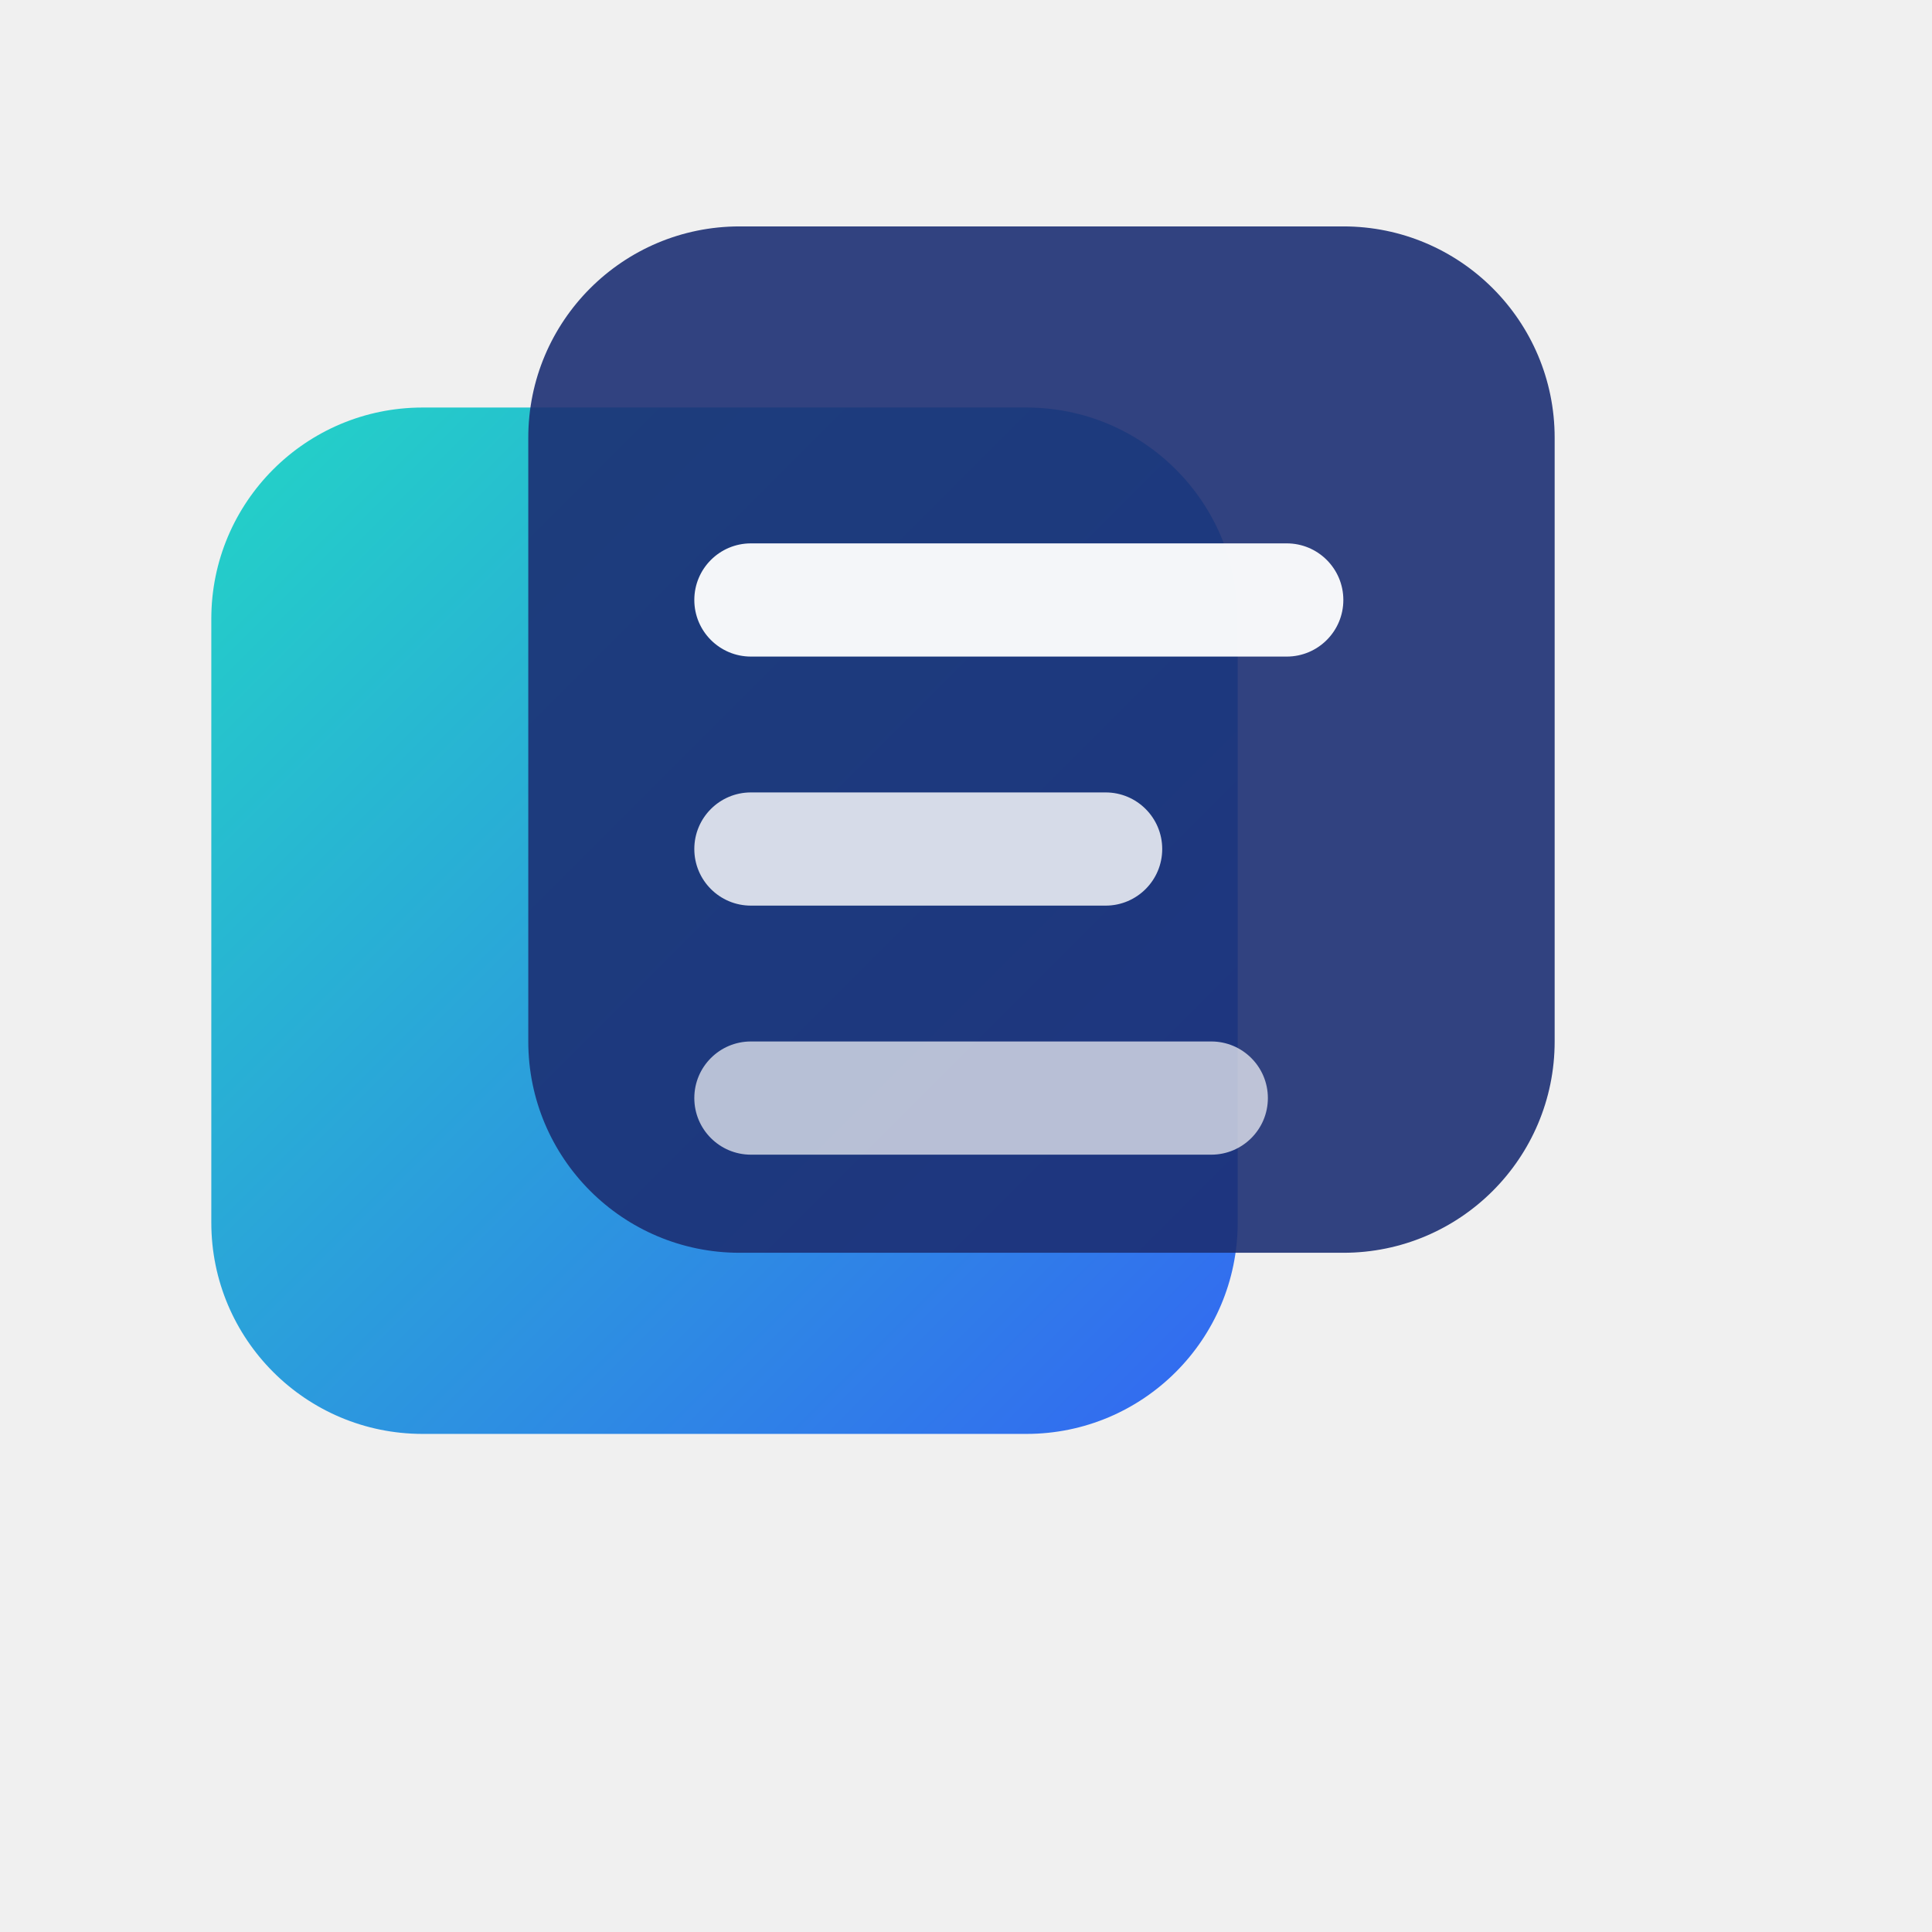
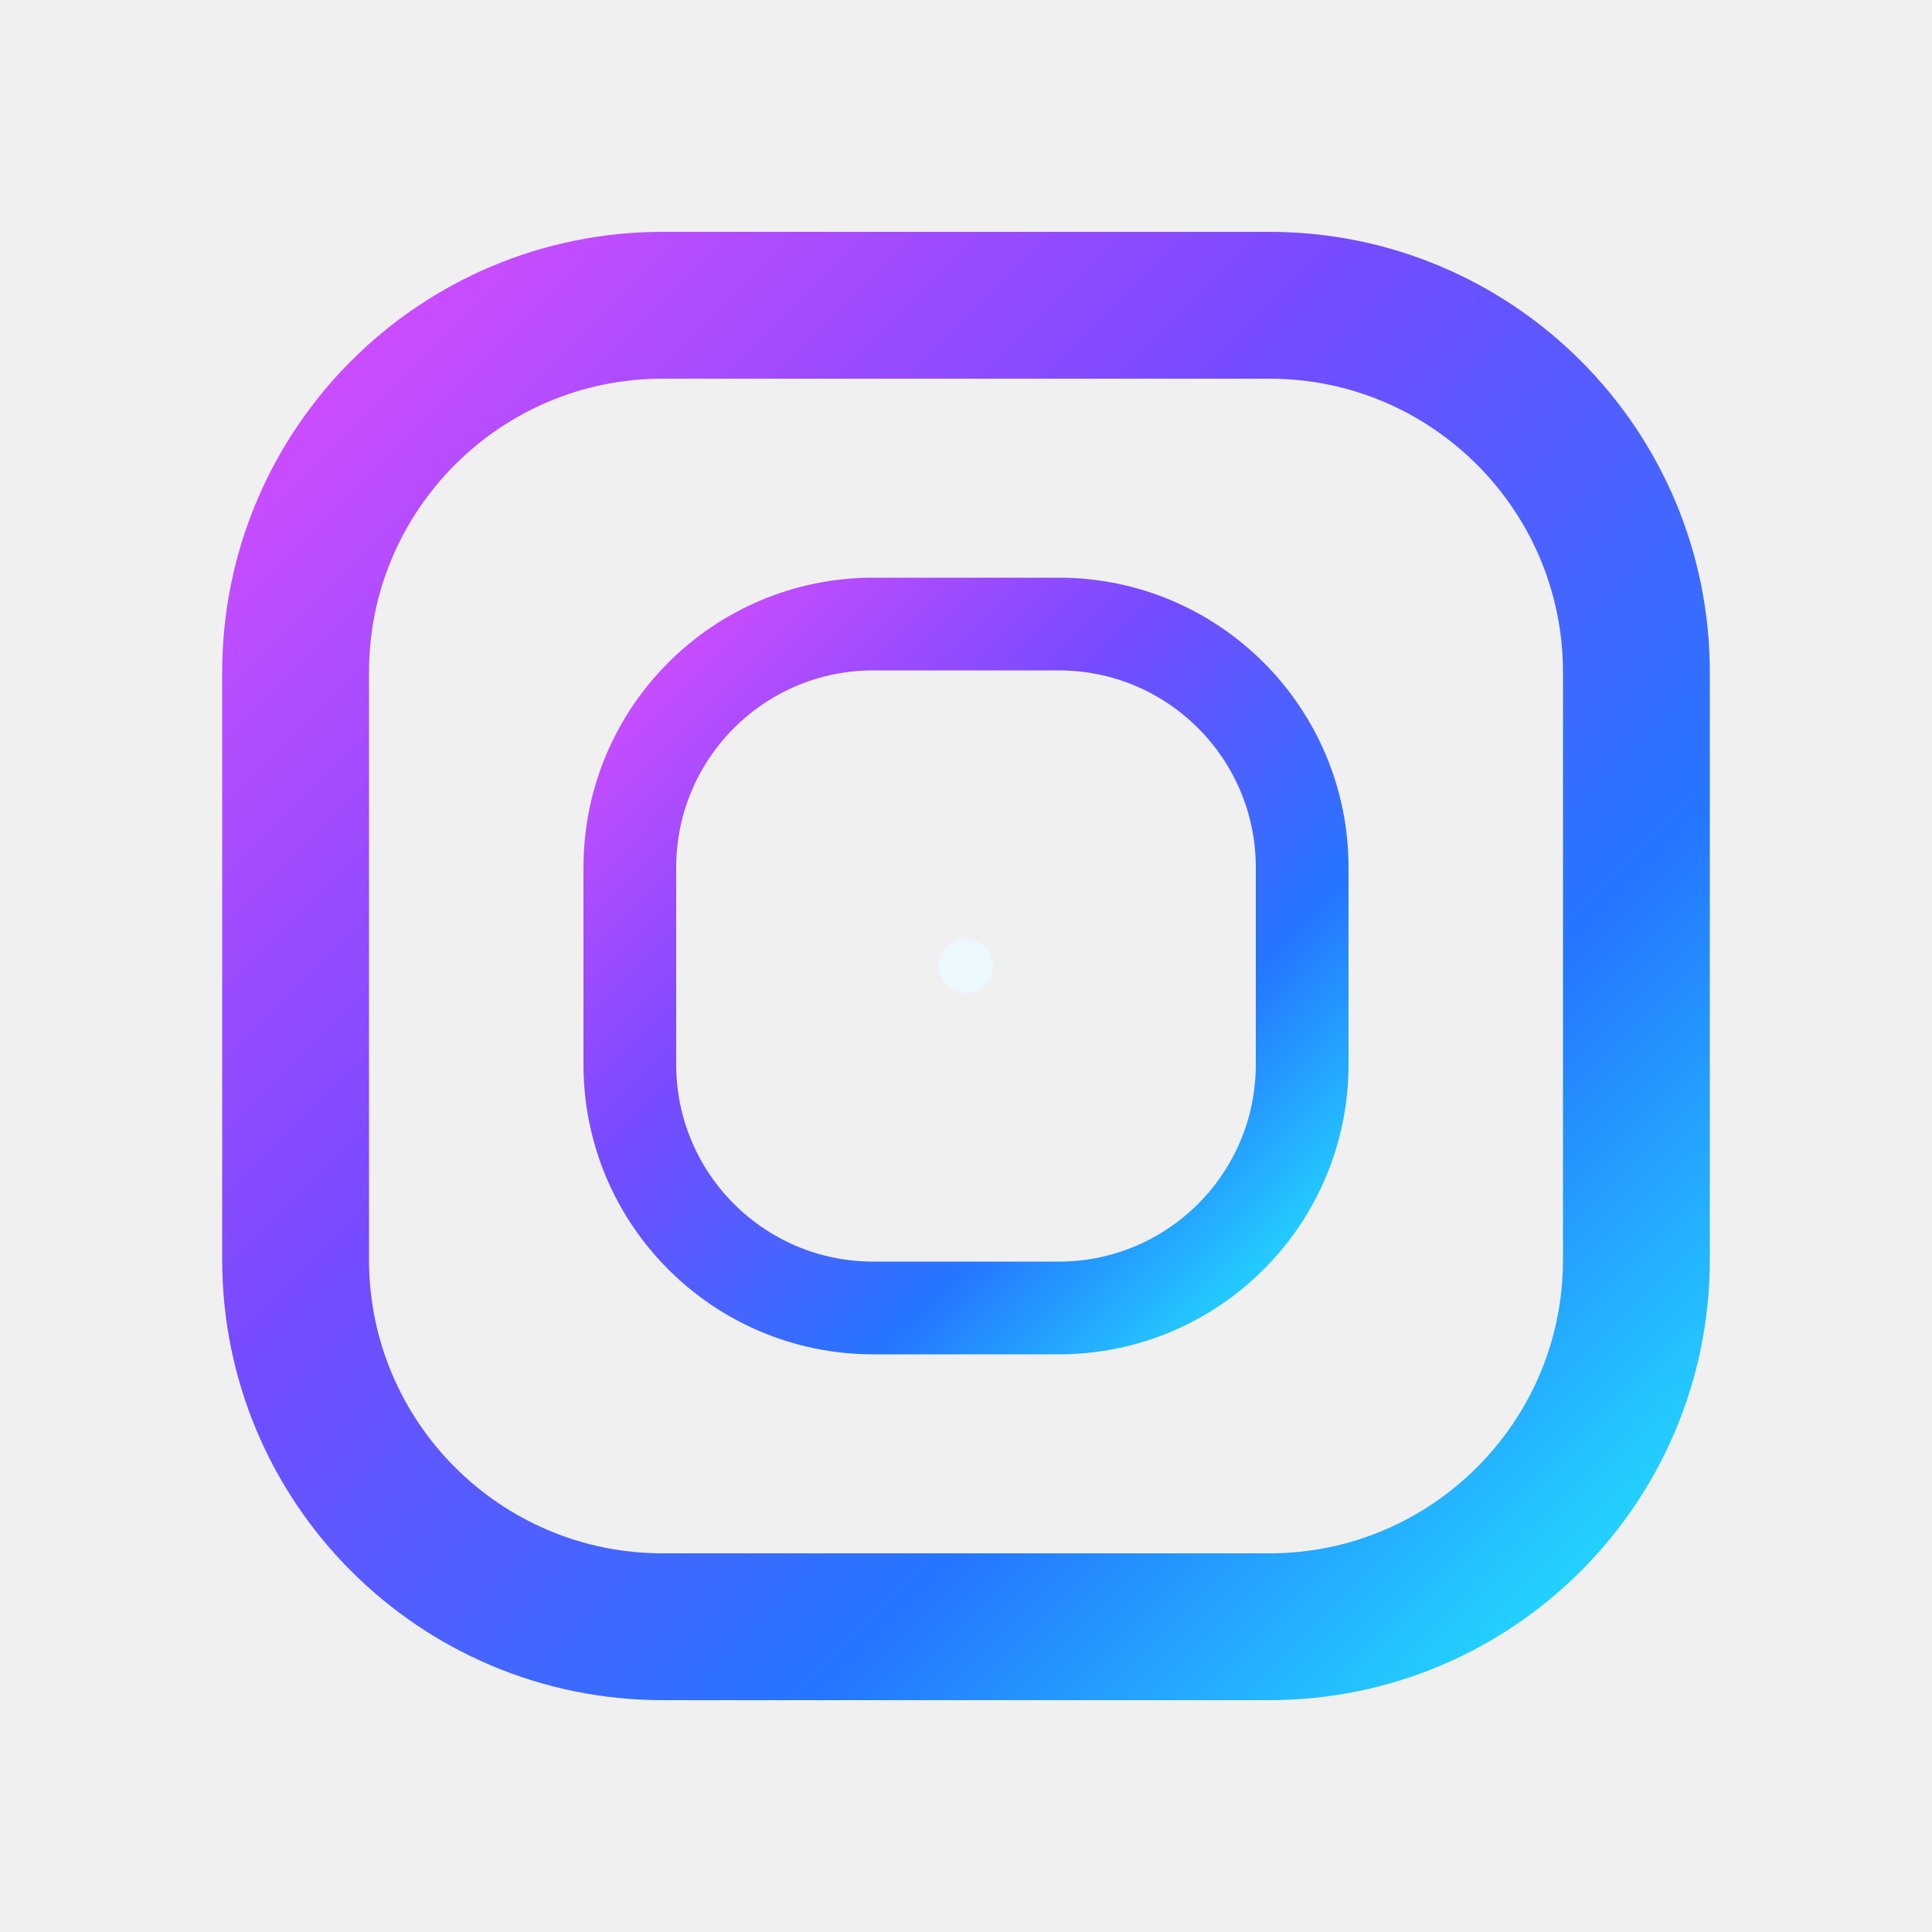
- <svg xmlns="http://www.w3.org/2000/svg" viewBox="0 0 256 256">
+ <svg xmlns="http://www.w3.org/2000/svg" viewBox="0 0 1000 1000">
  <defs>
-     <linearGradient id="media-browser-gradient" x1="0" y1="0" x2="1" y2="1">
-       <stop offset="0" stop-color="#23D5C6" />
-       <stop offset="1" stop-color="#3366F2" />
+     <linearGradient id="g" x1="0" y1="0" x2="1" y2="1">
+       <stop offset="0" stop-color="#D64CFF" />
+       <stop offset=".38" stop-color="#754BFF" />
+       <stop offset=".72" stop-color="#2576FF" />
+       <stop offset="1" stop-color="#23E2FF" />
    </linearGradient>
  </defs>
-   <rect x="28" y="54" width="136" height="136" rx="28" fill="url(#media-browser-gradient)" />
-   <rect x="70" y="30" width="136" height="136" rx="28" fill="#1C2F73" opacity=".9" />
-   <rect x="92" y="72" width="86" height="15" rx="7.5" fill="#FFFFFF" opacity=".95" />
-   <rect x="92" y="105" width="62" height="15" rx="7.5" fill="#FFFFFF" opacity=".82" />
-   <rect x="92" y="138" width="76" height="15" rx="7.5" fill="#FFFFFF" opacity=".68" />
+   <g fill="none" stroke="url(#g)" stroke-linecap="round" stroke-linejoin="round">
+     <rect x="153" y="158" width="694" height="684" rx="190" stroke-width="76" />
+     <rect x="326" y="323" width="348" height="354" rx="126" stroke-width="48" />
+     <path d="M350 500h300" stroke-width="22" />
+   </g>
+   <circle cx="500" cy="500" r="14" fill="#EBF9FF" />
</svg>
